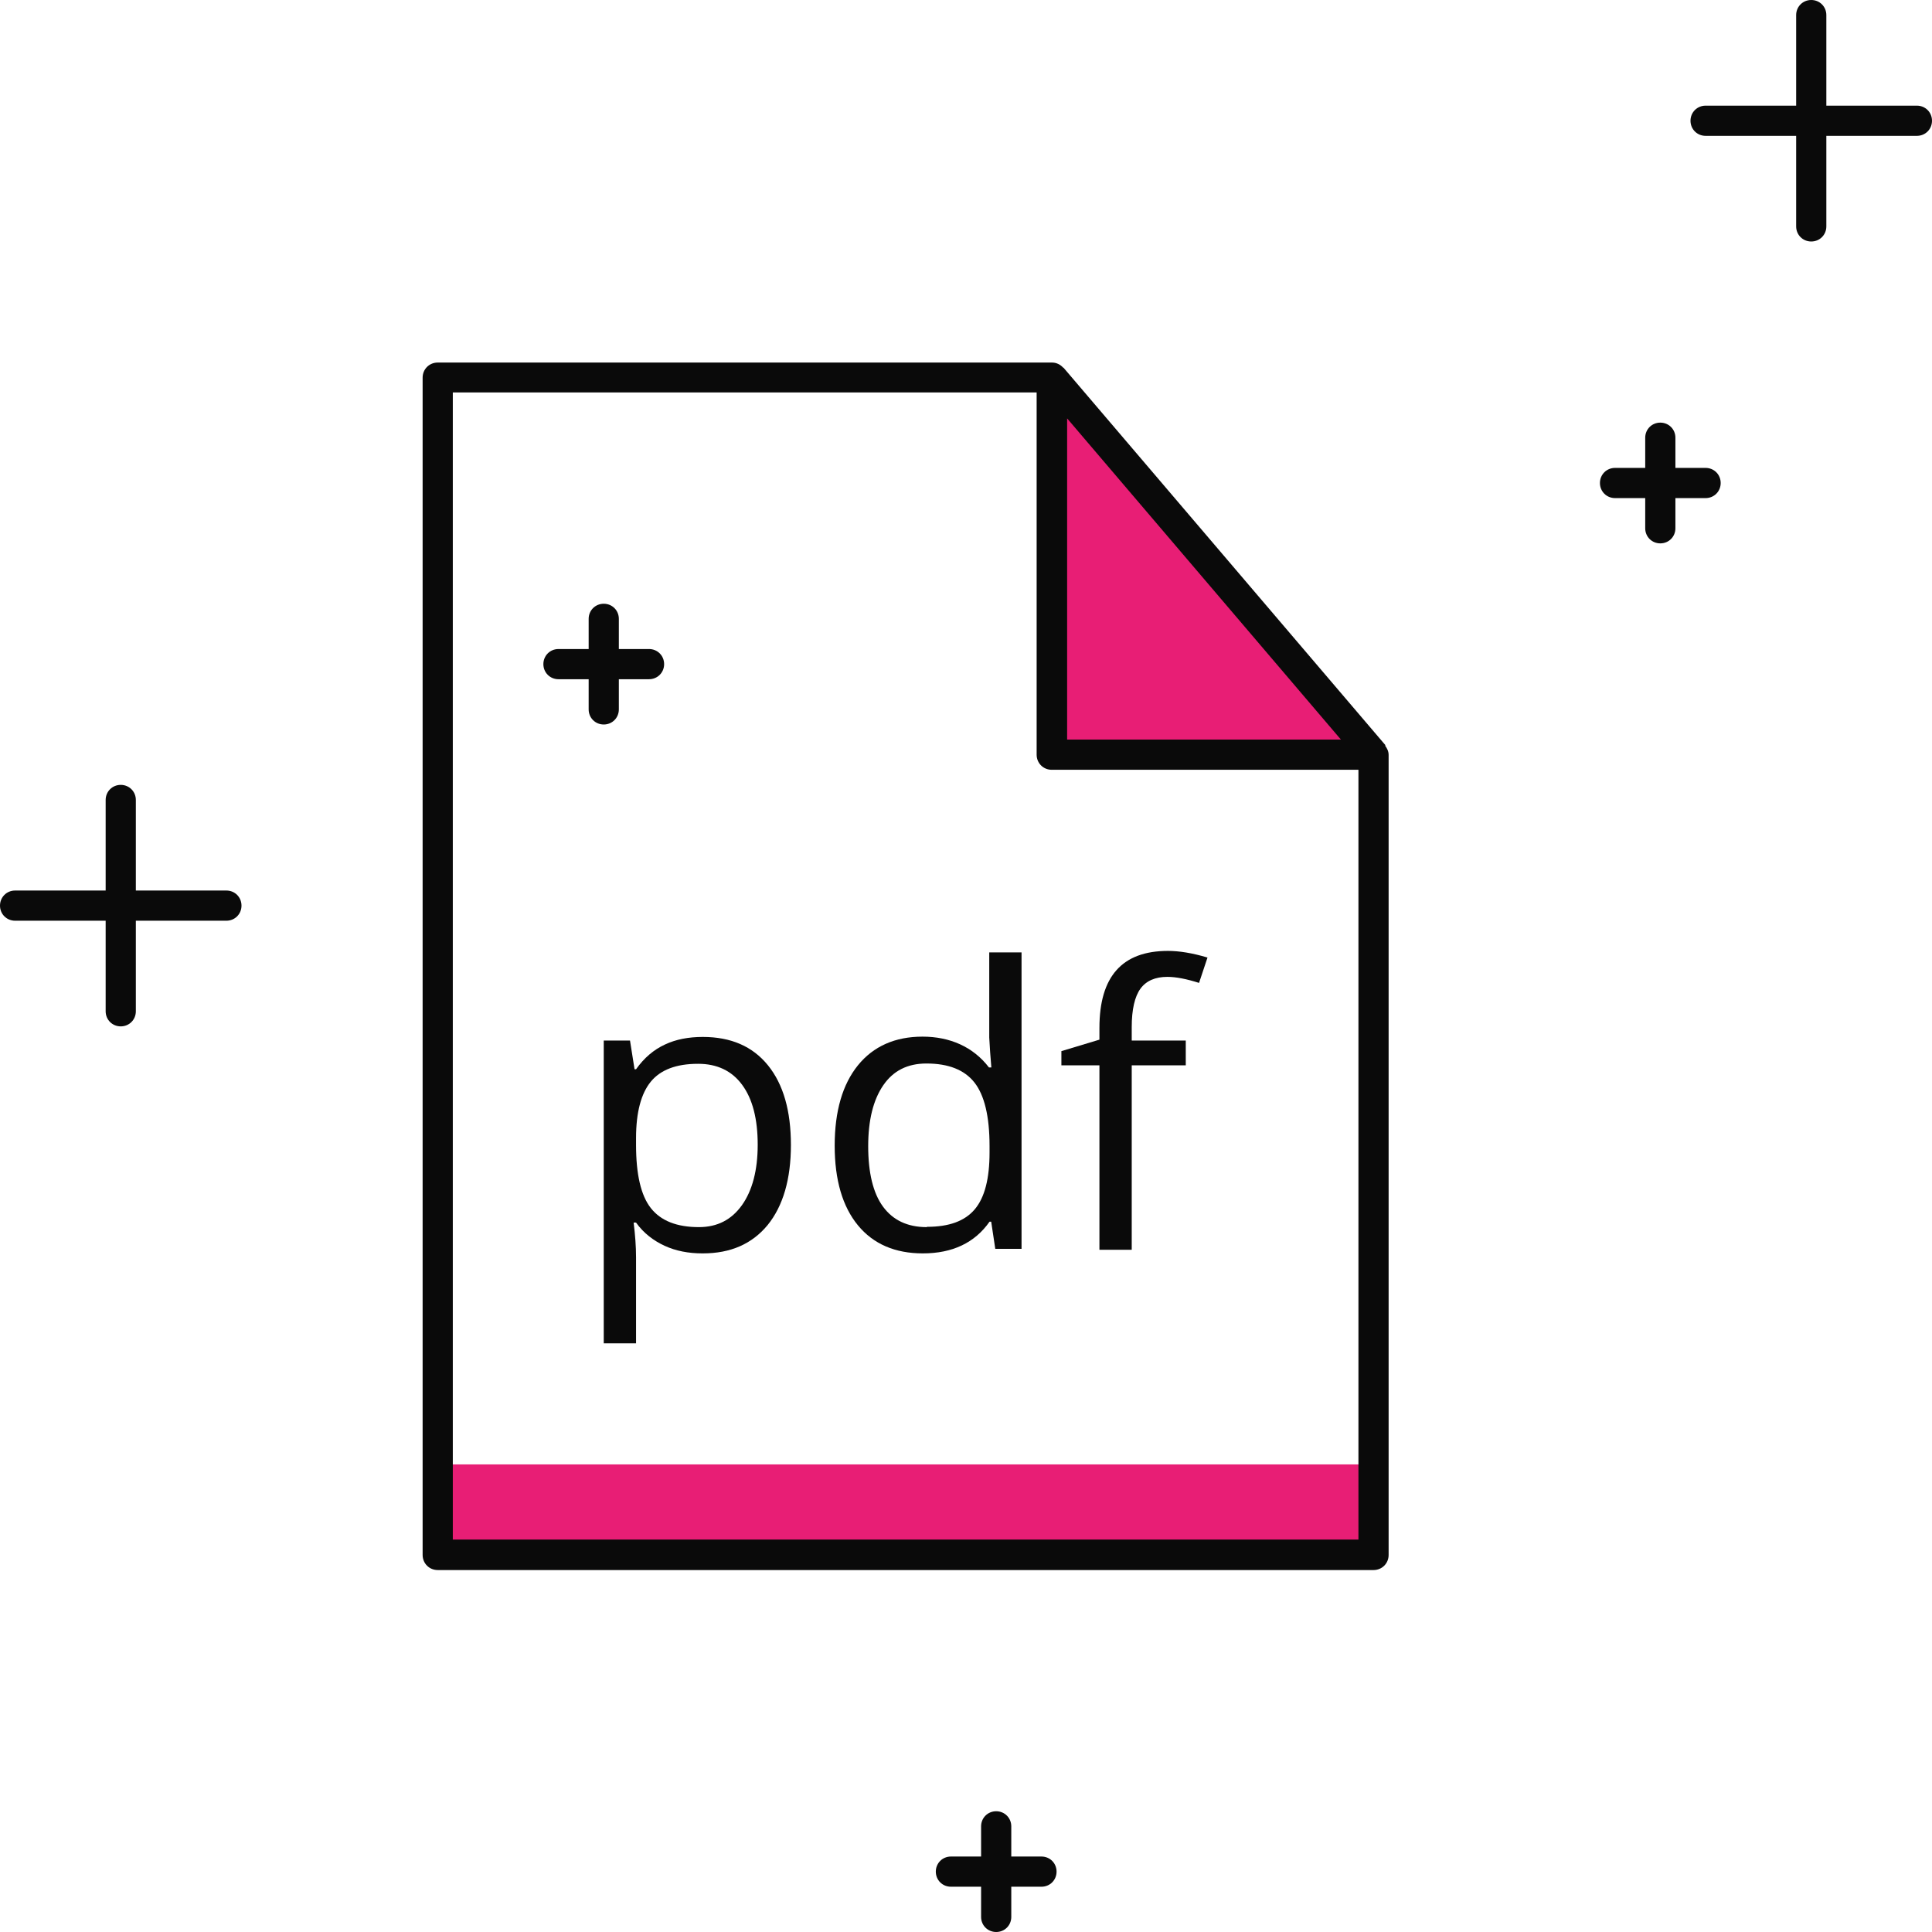
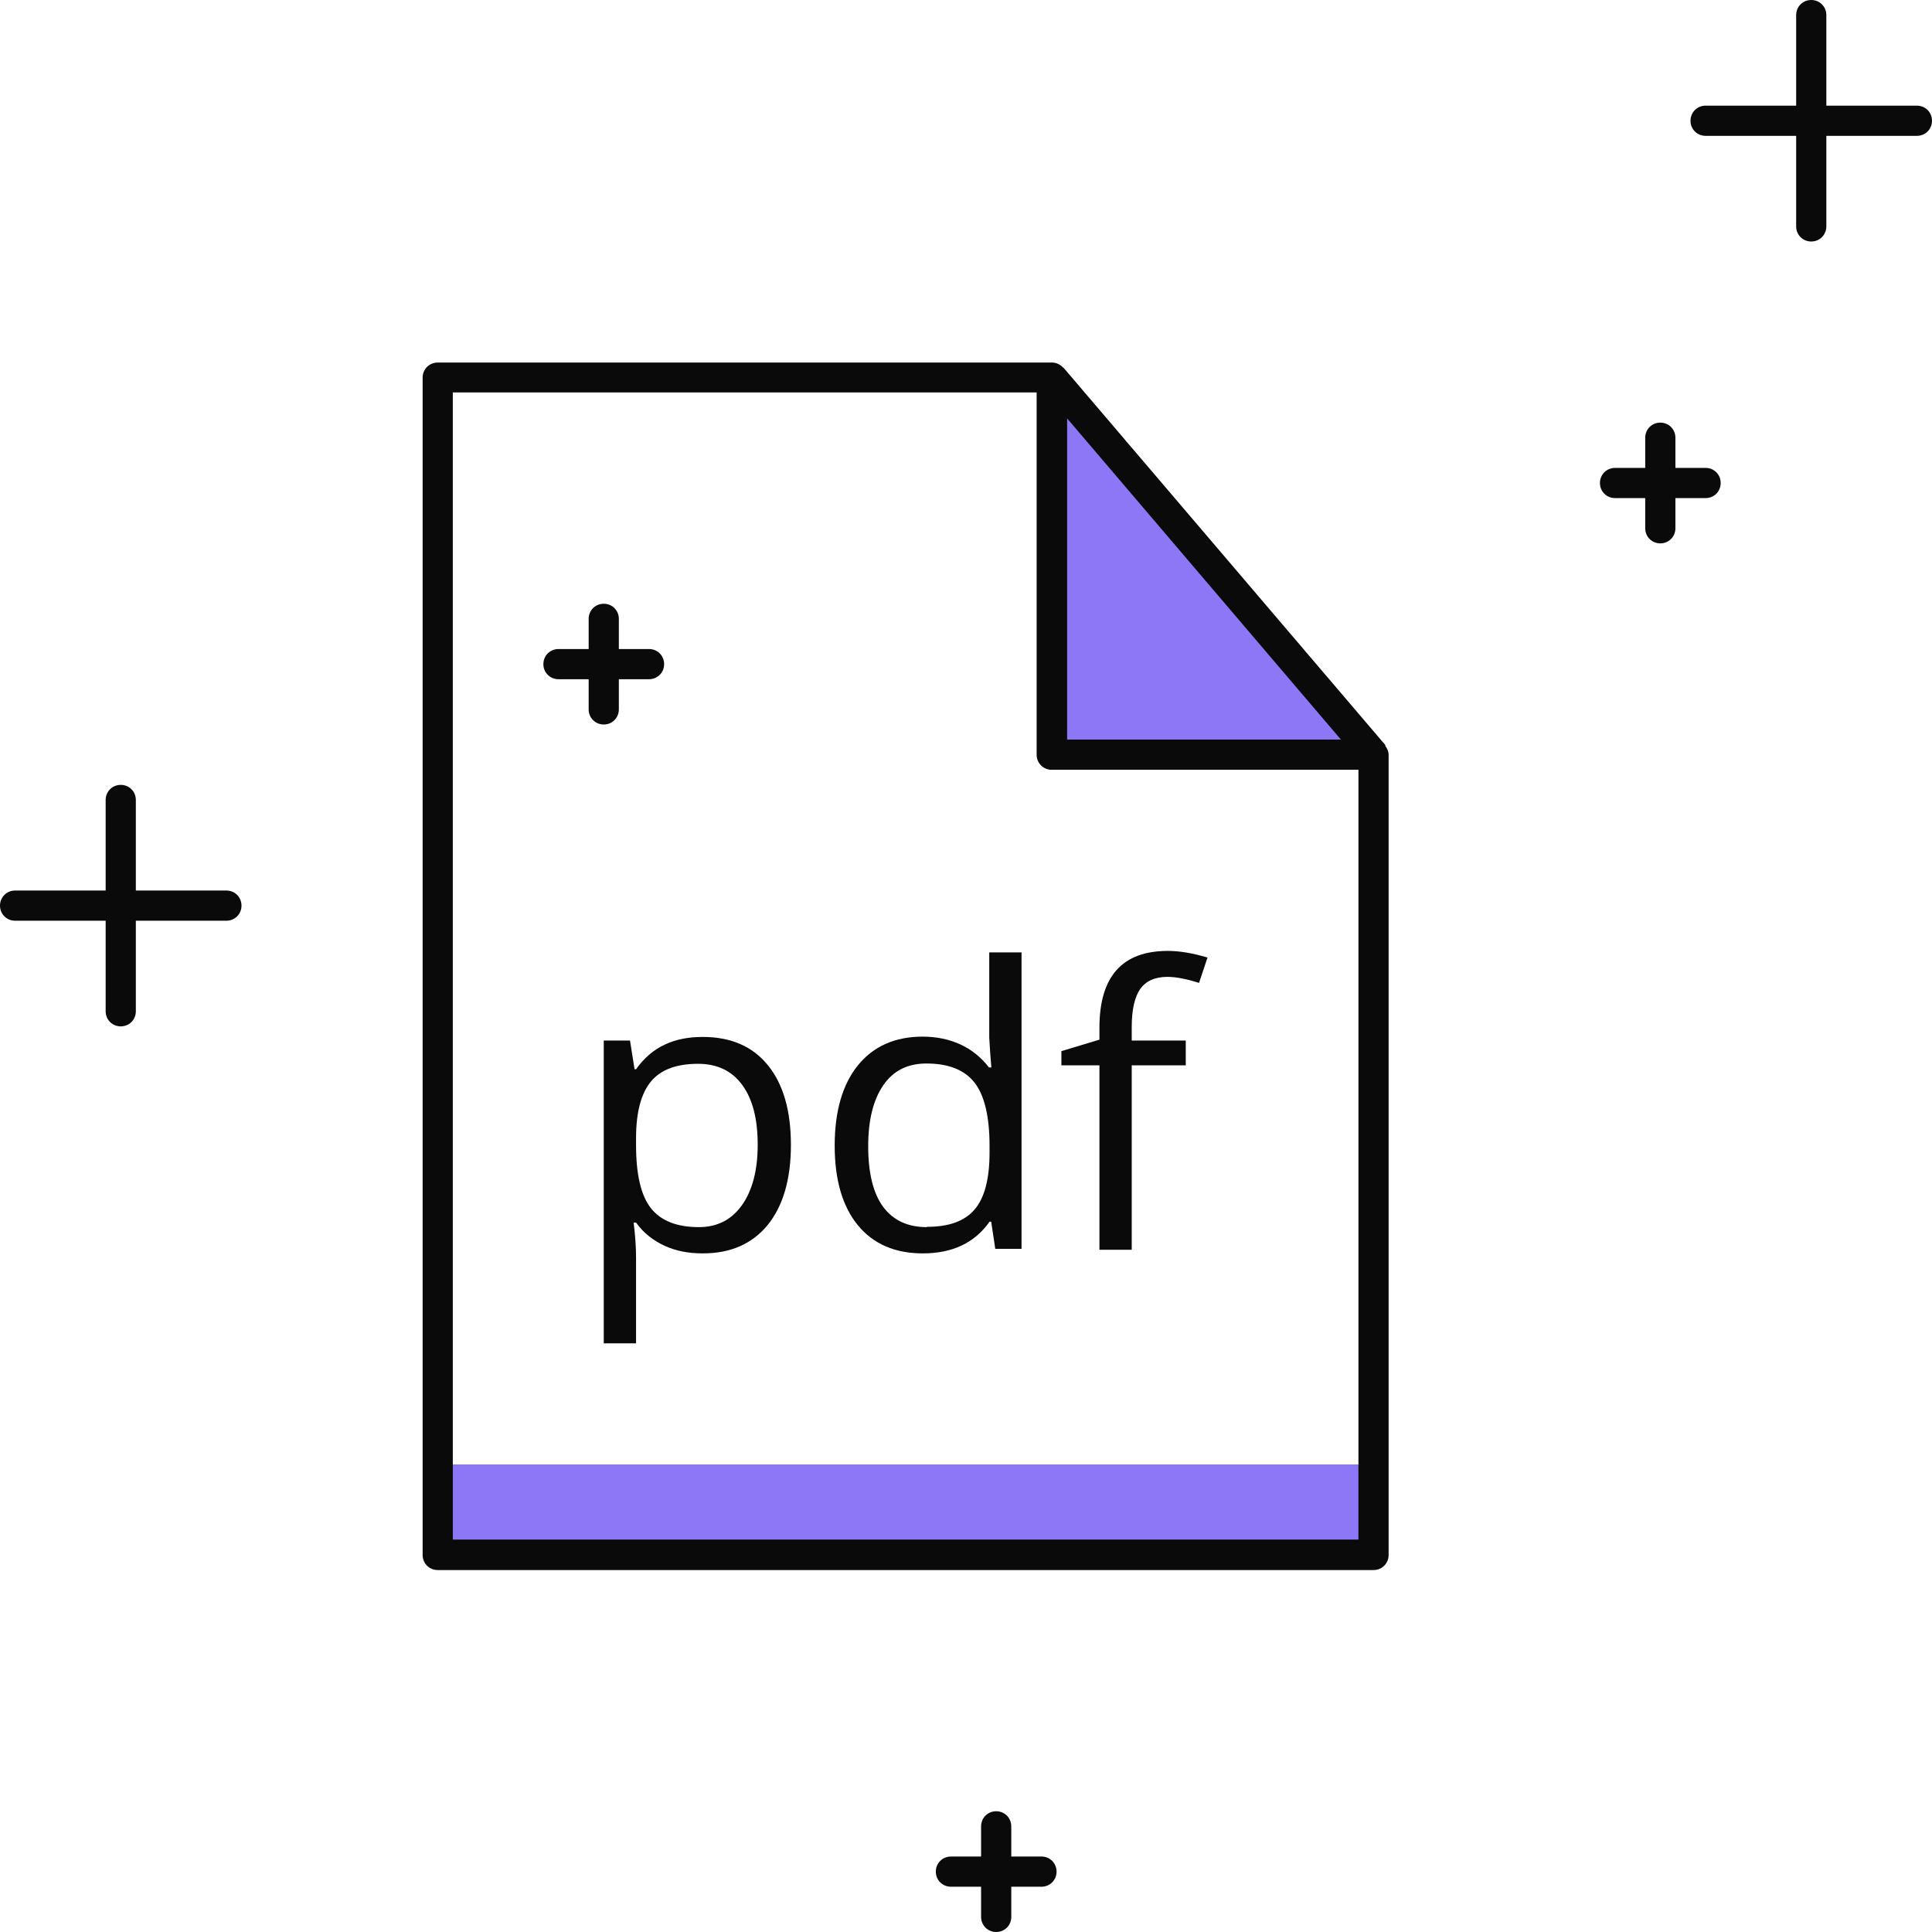
<svg xmlns="http://www.w3.org/2000/svg" id="illustartions" viewBox="0 0 64 64">
  <defs>
    <style>
      .cls-1 {
        fill: #0a0a0a;
      }

      .cls-2 {
-         fill: #e81e75;
+         fill: #8d77f7;
      }
    </style>
  </defs>
  <g id="file-pdf">
    <path id="shade" class="cls-2" d="M14.5,51.5v-2.99h31s0,2.98,0,2.98H14.5Z" />
    <polygon class="cls-2" points="35 25 45 25 35 13 35 25" />
    <g id="path_document">
      <path class="cls-1" d="M45.89,24.7s0-.02,0-.02l-10.66-12.5s0,0-.01,0c-.09-.1-.22-.17-.37-.17H14.5c-.28,0-.5.22-.5.5v39c0,.28.22.5.5.5h31c.28,0,.5-.22.5-.5v-26.5c0-.12-.05-.22-.11-.3ZM44.42,24.5h-9.07v-10.64l9.07,10.64ZM45,51H15V13h19.34v12c0,.28.22.5.5.5h10.16v25.5Z" />
      <g>
        <path class="cls-1" d="M23.27,41.52c-.46,0-.88-.08-1.25-.25s-.7-.42-.95-.77h-.08c.05.4.08.79.08,1.15v2.85h-1.07v-10.03h.87l.15.95h.05c.27-.38.59-.65.96-.82.36-.17.78-.25,1.25-.25.93,0,1.65.31,2.16.94s.76,1.51.76,2.64-.26,2.02-.77,2.65c-.52.63-1.23.94-2.15.94ZM23.12,35.24c-.72,0-1.24.2-1.56.59s-.49,1.01-.49,1.87v.23c0,.97.16,1.67.49,2.09.33.42.86.63,1.59.63.61,0,1.08-.24,1.43-.73.34-.48.52-1.15.52-2s-.17-1.52-.52-1.99c-.34-.46-.83-.69-1.45-.69Z" />
        <path class="cls-1" d="M32.84,40.47h-.06c-.49.7-1.23,1.05-2.21,1.05-.92,0-1.64-.31-2.15-.93-.51-.62-.77-1.5-.77-2.64s.26-2.03.77-2.66c.51-.63,1.23-.95,2.14-.95s1.68.34,2.2,1.02h.08l-.04-.5-.03-.49v-2.82h1.07v9.82h-.87l-.14-.93ZM30.71,40.64c.73,0,1.25-.19,1.58-.58s.49-1.02.49-1.88v-.22c0-.98-.17-1.68-.5-2.1-.33-.42-.86-.63-1.59-.63-.63,0-1.1.24-1.43.72-.33.48-.5,1.15-.5,2.02s.16,1.55.49,2c.33.45.81.68,1.45.68Z" />
        <path class="cls-1" d="M39.28,35.29h-1.79v6.11h-1.07v-6.11h-1.26v-.47l1.26-.38v-.39c0-1.7.75-2.55,2.27-2.55.37,0,.81.07,1.31.22l-.28.84c-.41-.13-.76-.2-1.05-.2-.4,0-.7.13-.89.39s-.29.69-.29,1.27v.45h1.79v.81Z" />
      </g>
    </g>
    <path class="cls-1" d="M34.5,61.5h-1v-1c0-.28-.22-.5-.5-.5s-.5.22-.5.5v1h-1c-.28,0-.5.22-.5.5s.22.5.5.5h1v1c0,.28.22.5.5.5s.5-.22.5-.5v-1h1c.28,0,.5-.22.5-.5s-.22-.5-.5-.5Z" />
    <path class="cls-1" d="M7.5,29.5h-3v-3c0-.28-.22-.5-.5-.5s-.5.22-.5.5v3H.5c-.28,0-.5.22-.5.5s.22.5.5.5h3v3c0,.28.22.5.5.5s.5-.22.5-.5v-3h3c.28,0,.5-.22.5-.5s-.22-.5-.5-.5Z" />
    <path class="cls-1" d="M63.5,3.5h-3V.5c0-.28-.22-.5-.5-.5s-.5.22-.5.5v3h-3c-.28,0-.5.22-.5.5s.22.5.5.5h3v3c0,.28.22.5.5.5s.5-.22.5-.5v-3h3c.28,0,.5-.22.5-.5s-.22-.5-.5-.5Z" />
    <path class="cls-1" d="M56.5,15.5h-1v-1c0-.28-.22-.5-.5-.5s-.5.22-.5.5v1h-1c-.28,0-.5.22-.5.5s.22.5.5.5h1v1c0,.28.22.5.5.5s.5-.22.5-.5v-1h1c.28,0,.5-.22.5-.5s-.22-.5-.5-.5Z" />
    <path class="cls-1" d="M21.5,21.5h-1v-1c0-.28-.22-.5-.5-.5s-.5.22-.5.5v1h-1c-.28,0-.5.22-.5.5s.22.5.5.5h1v1c0,.28.22.5.5.5s.5-.22.5-.5v-1h1c.28,0,.5-.22.5-.5s-.22-.5-.5-.5Z" />
  </g>
</svg>
